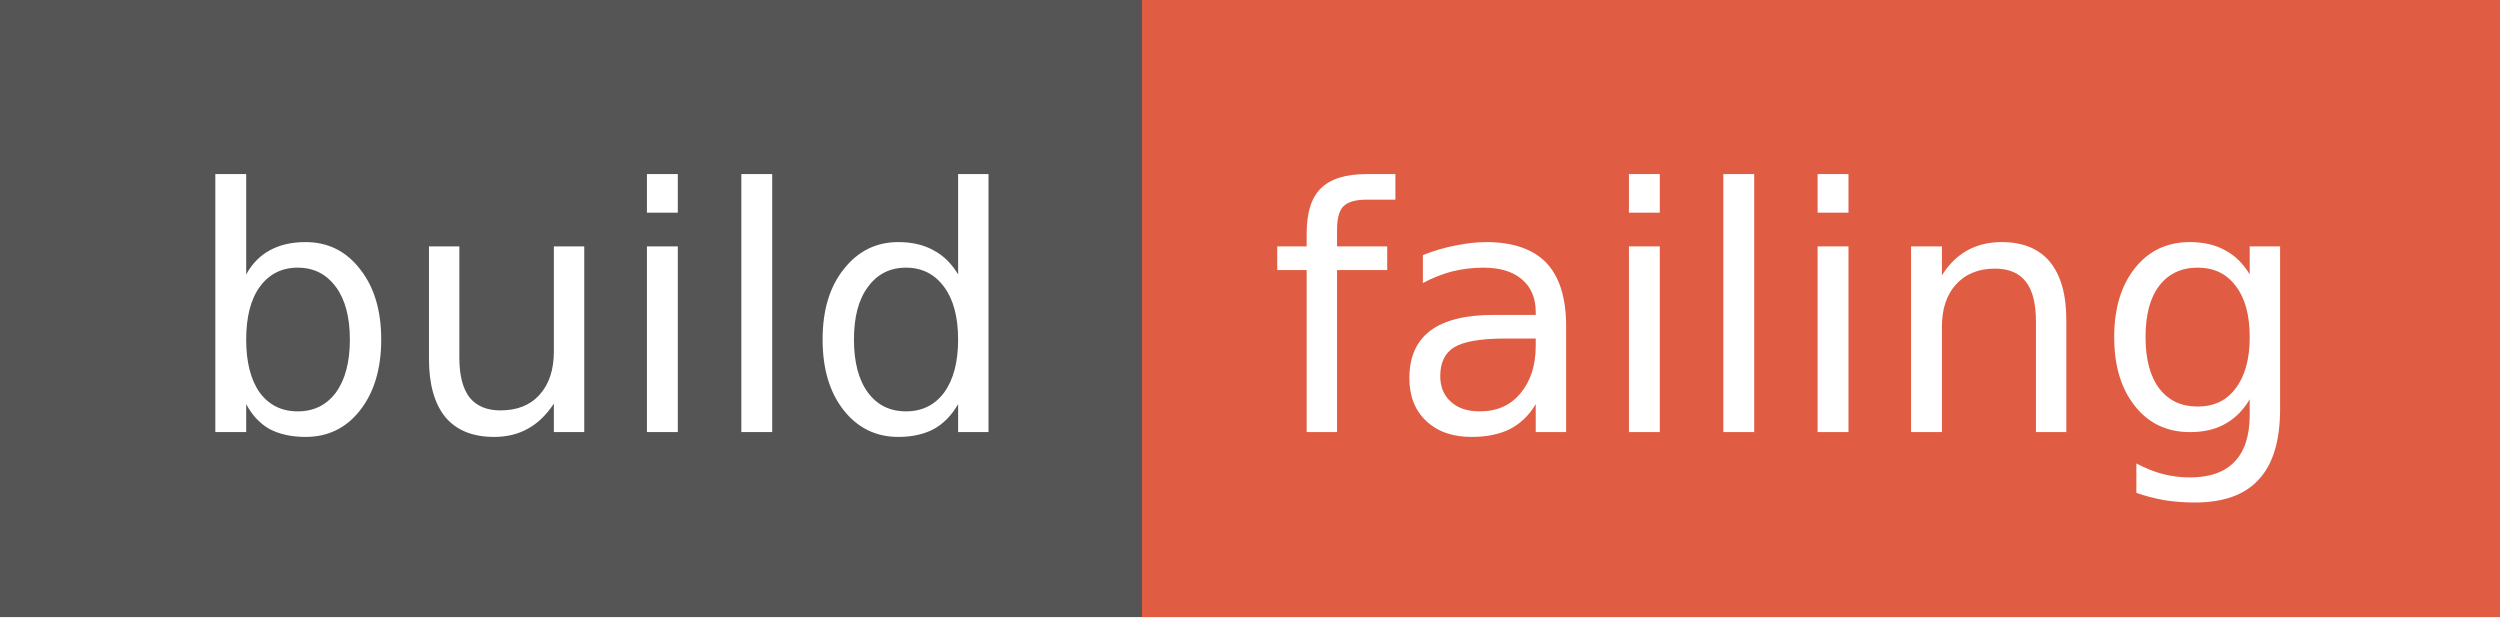
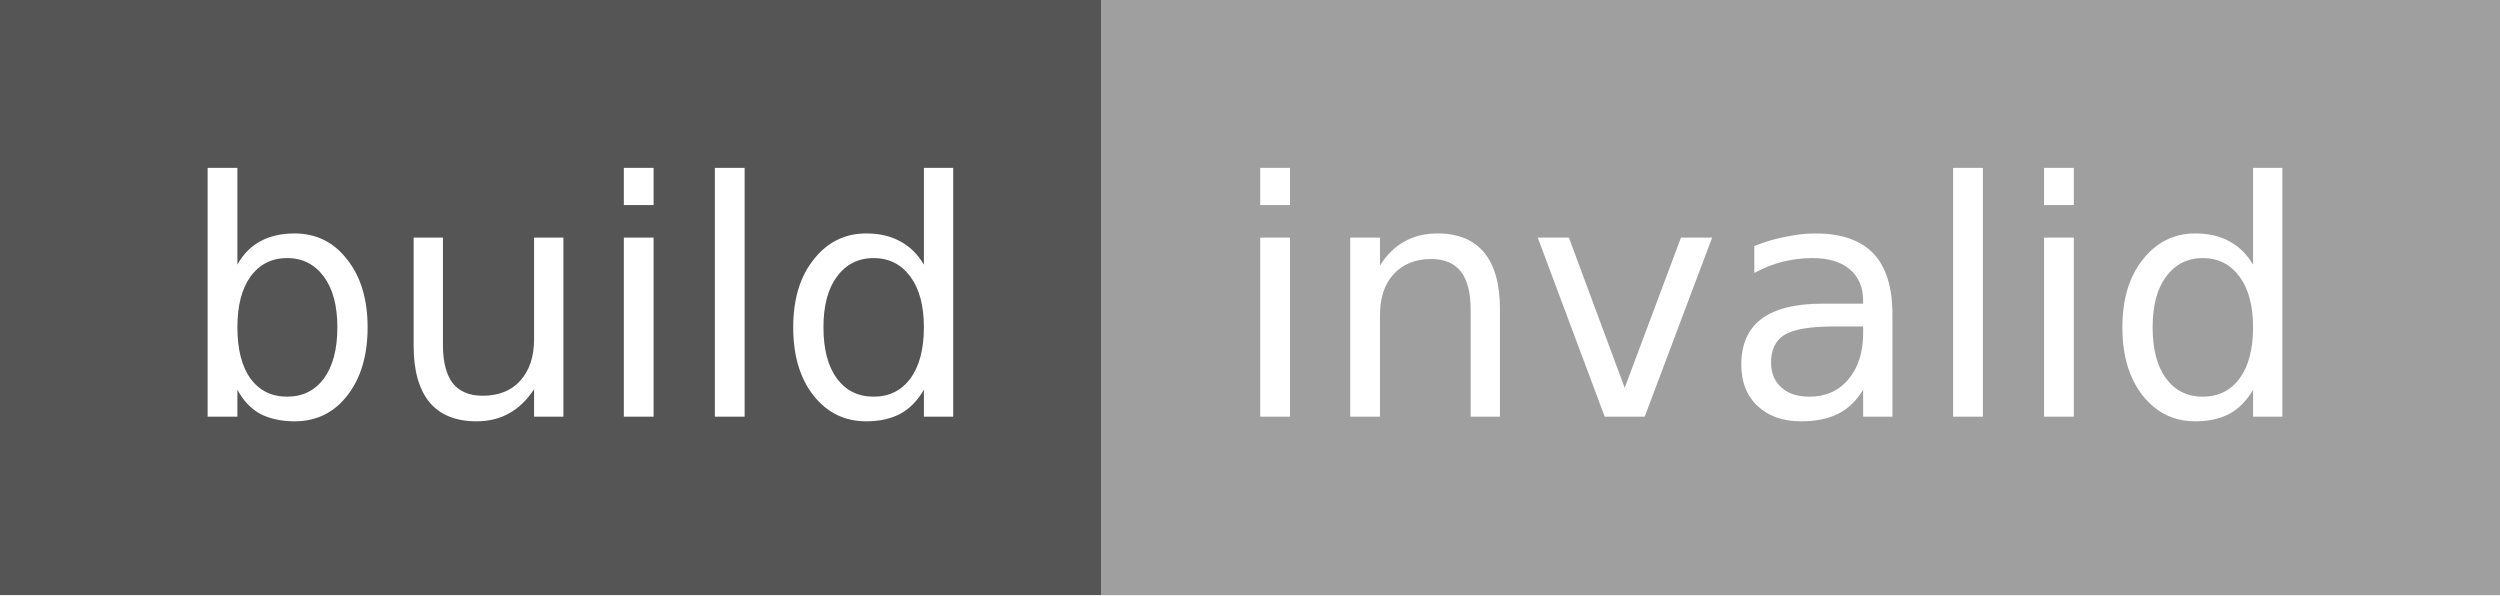
- <svg xmlns="http://www.w3.org/2000/svg" width="81" height="20">
+ <svg xmlns="http://www.w3.org/2000/svg" width="84" height="20">
  <g shape-rendering="crispEdges">
    <path fill="#555" d="M0 0h37v20H0z" />
-     <path fill="#e05d44" d="M37 0h44v20H37z" />
+     <path fill="#9f9f9f" d="M37 0h47v20H37z" />
  </g>
  <g fill="#fff" text-anchor="middle" font-family="DejaVu Sans,Verdana,Geneva,sans-serif" font-size="11">
    <text x="19.5" y="14">build</text>
-     <text x="58" y="14">failing</text>
+     <text x="59.5" y="14">invalid</text>
  </g>
</svg>
